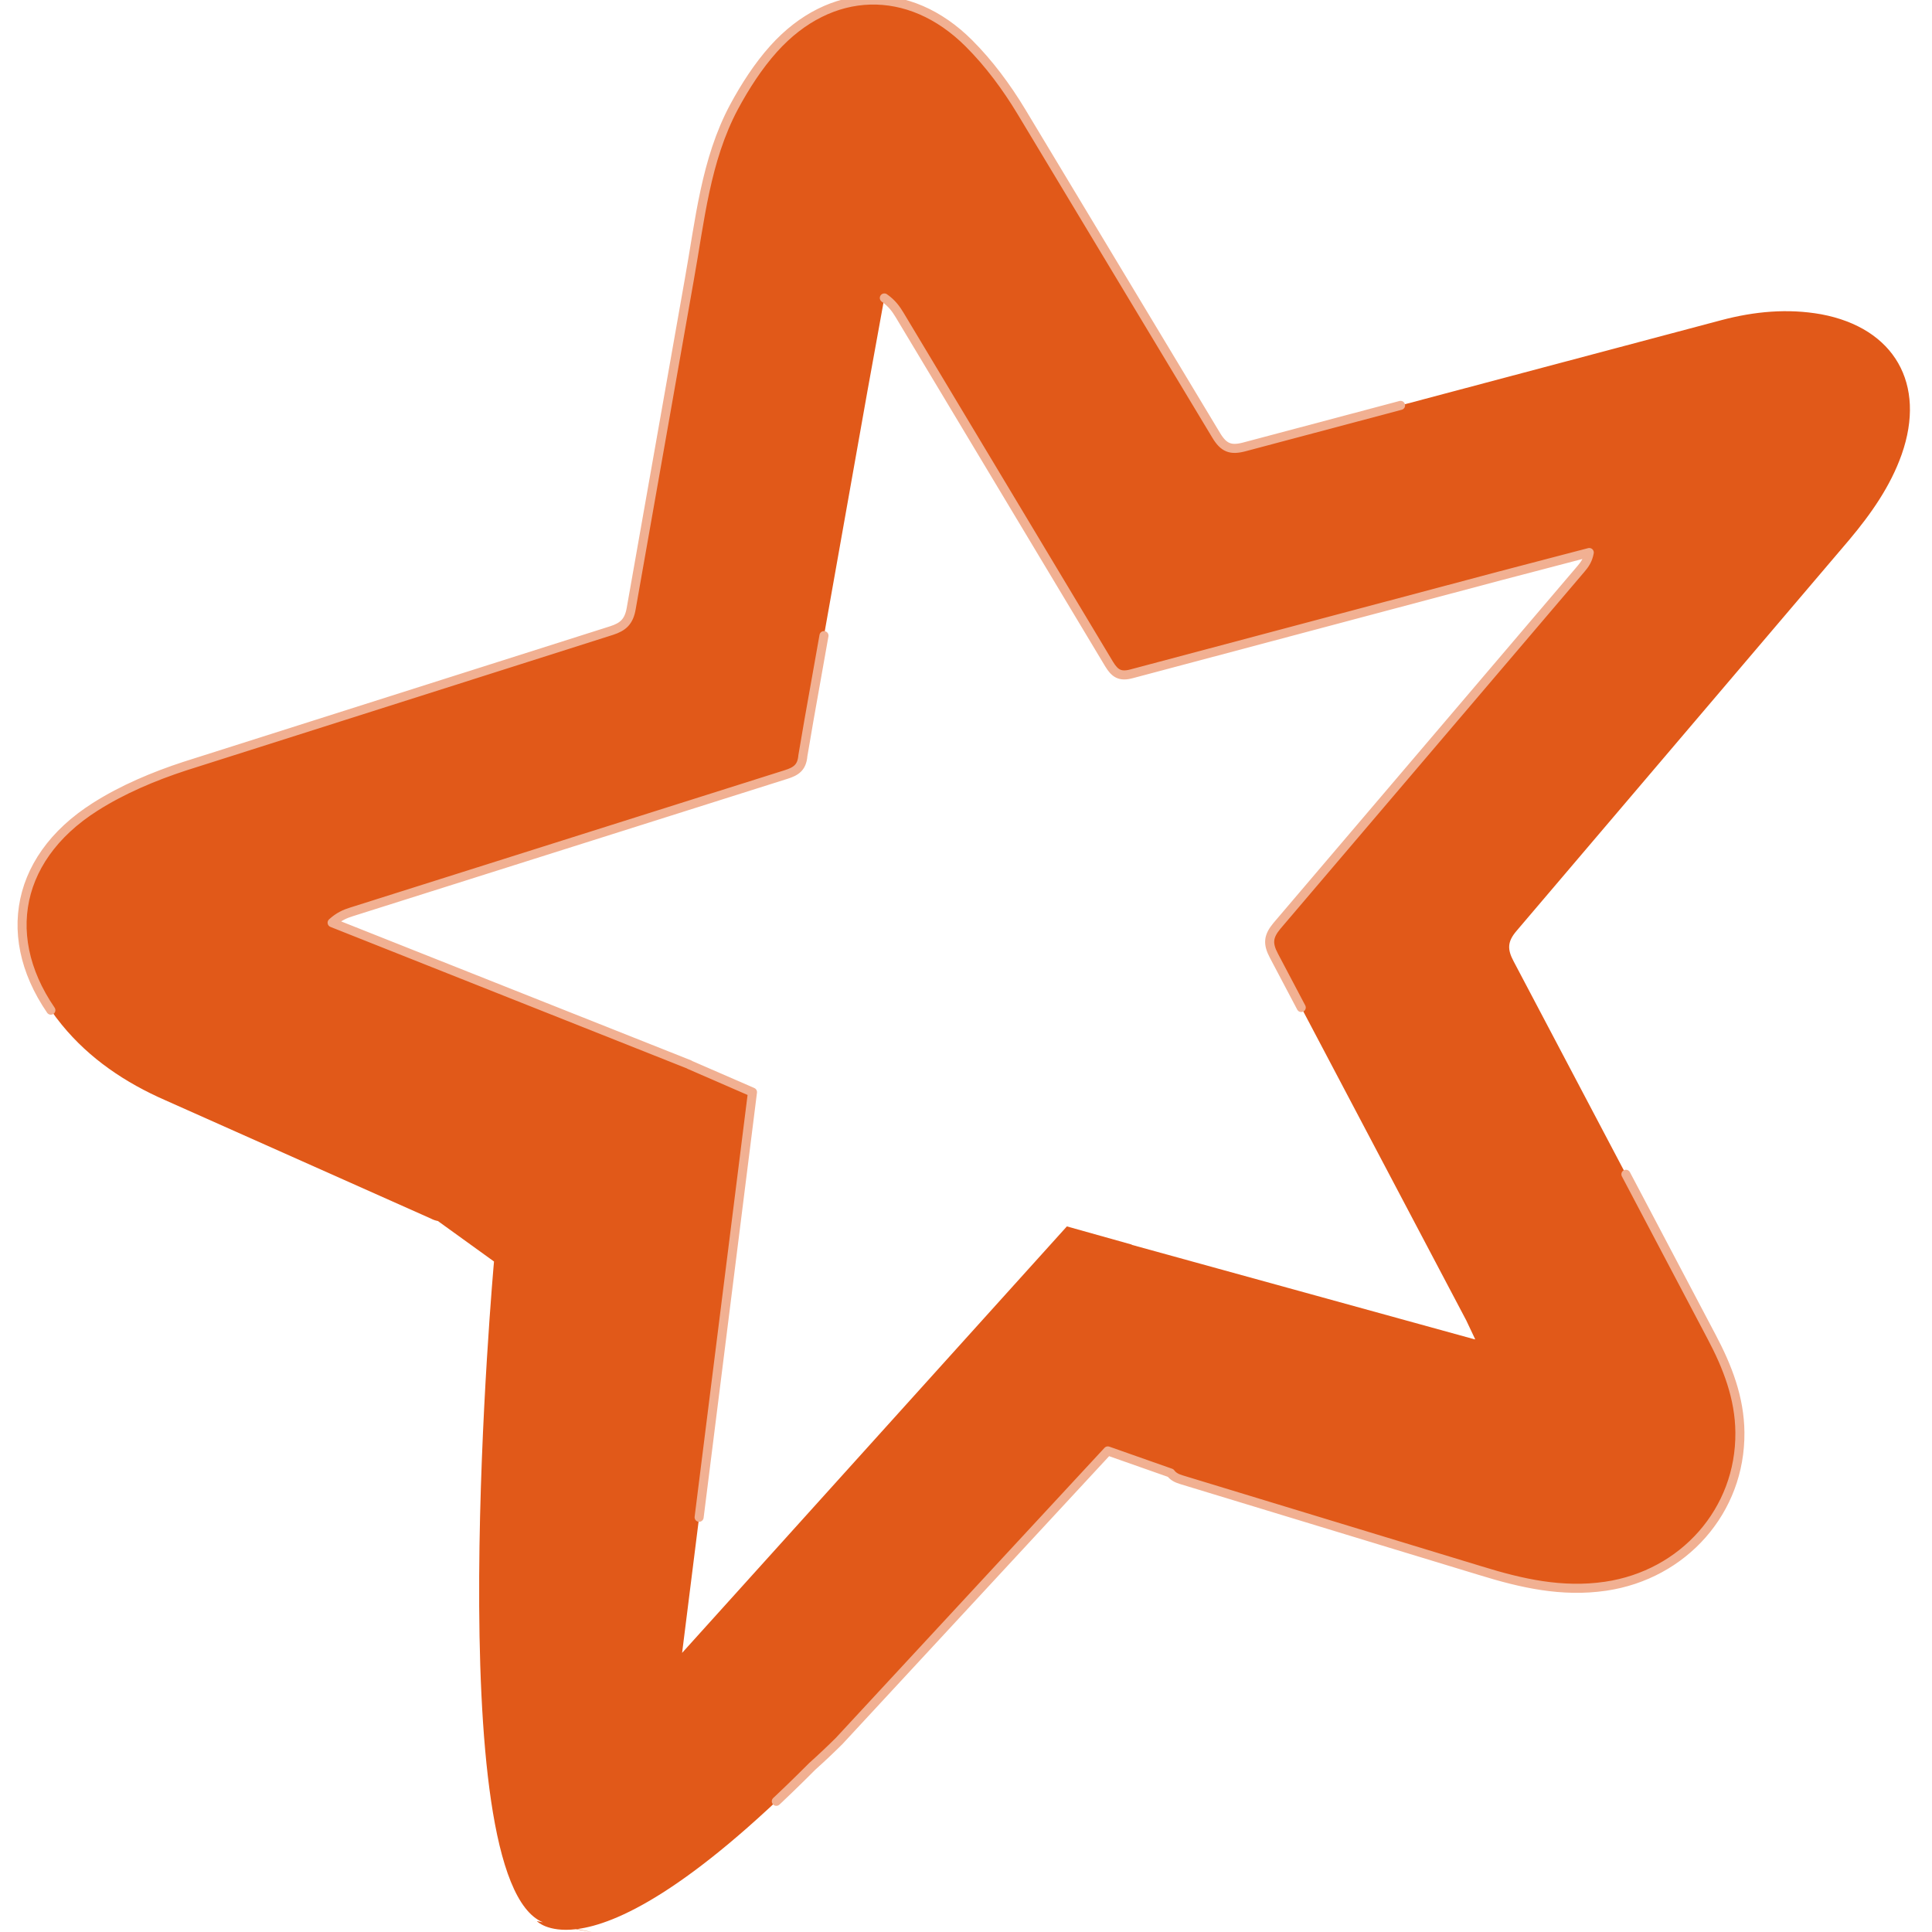
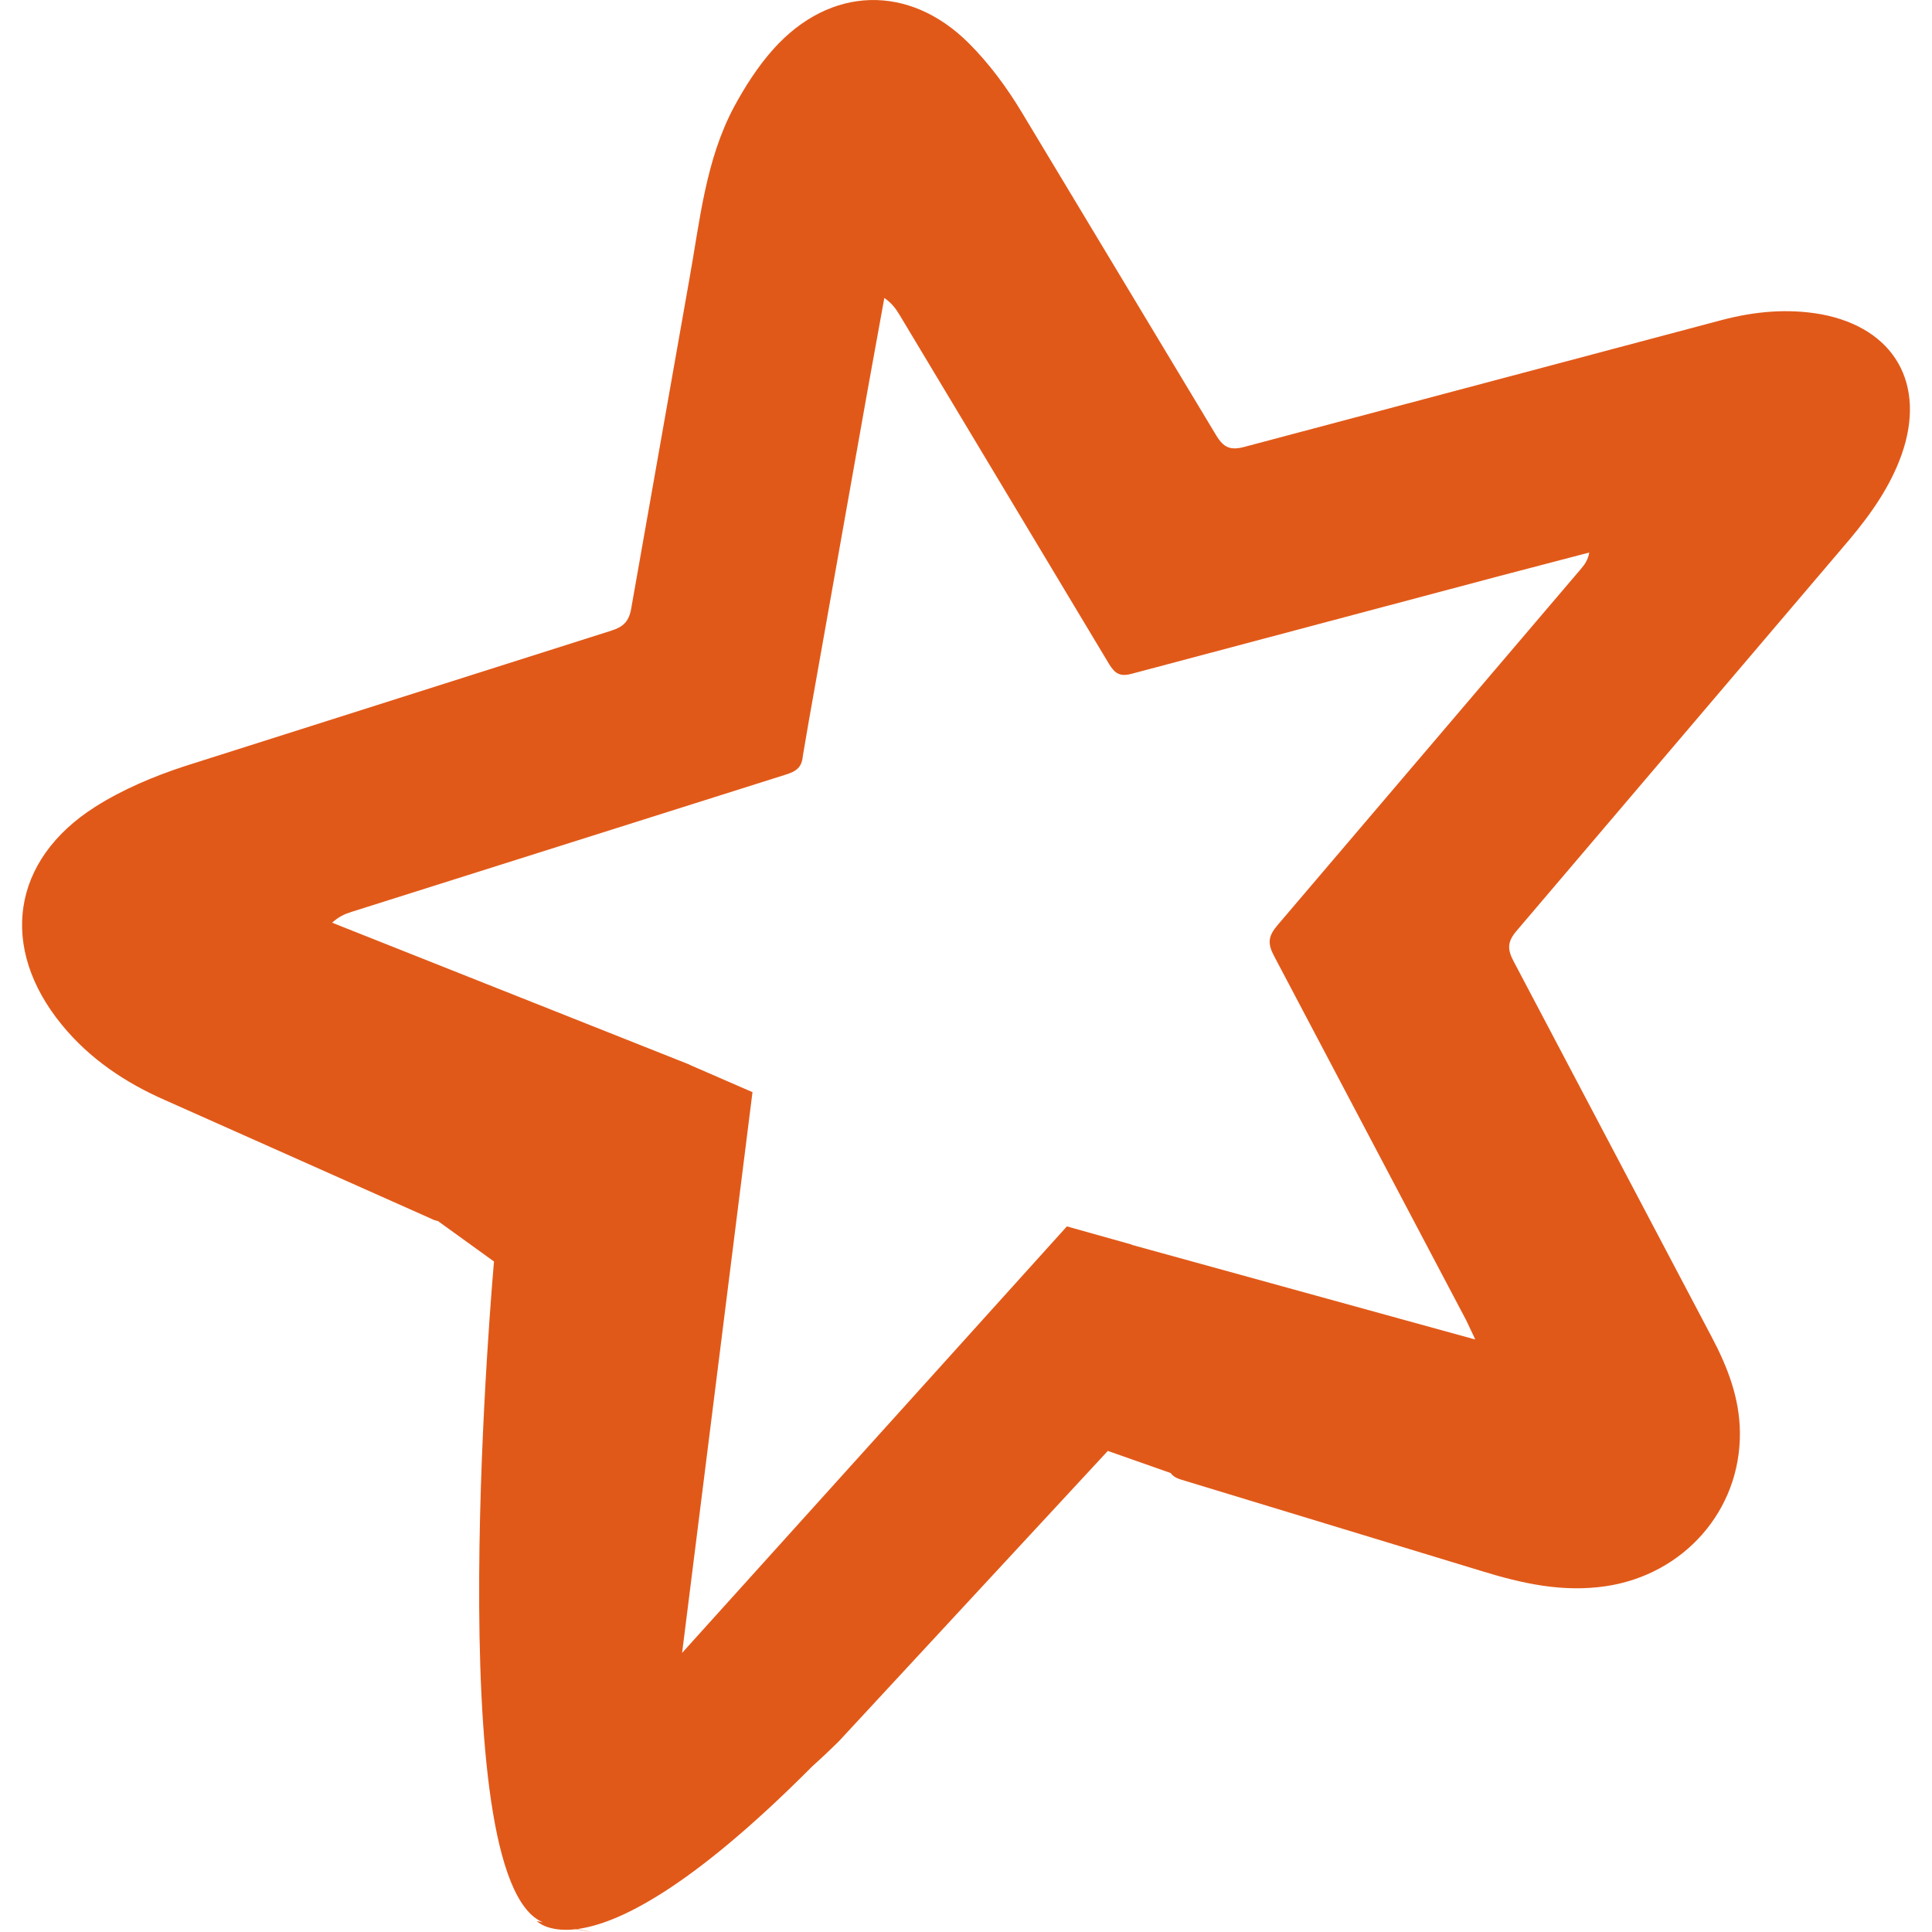
<svg xmlns="http://www.w3.org/2000/svg" viewBox="0 0 24 24" role="img" aria-label="Apache Spark">
-   <style>@keyframes tss_apachespark_al{0%{opacity:0}4%,93%{opacity:1}99%,100%{opacity:0}}.tss_apachespark_al{animation:tss_apachespark_al 3.6s linear infinite}@keyframes tss_apachespark_fl{0%,42%{fill-opacity:.25}58%,100%{fill-opacity:1}}.tss_apachespark_fl{animation:tss_apachespark_fl 3.6s cubic-bezier(.22,1,.36,1) infinite}@keyframes tss_apachespark_tr{0%{stroke-dashoffset:100;stroke-opacity:1}44%{stroke-dashoffset:0;stroke-opacity:1}54%{stroke-opacity:1}64%,100%{stroke-opacity:0}}.tss_apachespark_tr{stroke-dasharray:100;animation:tss_apachespark_tr 3.6s cubic-bezier(.4,0,.2,1) infinite}@media (prefers-reduced-motion: reduce){.tss_apachespark_al,.tss_apachespark_fl,.tss_apachespark_tr{animation:none!important}.tss_apachespark_al{opacity:1!important}.tss_apachespark_fl{fill-opacity:1!important}.tss_apachespark_tr{stroke-opacity:0!important}}</style>
+   <style>@keyframes tss_apachespark_al{0%{opacity:0}5%,94%{opacity:1}99%,100%{opacity:0}}.tss_apachespark_al{animation:tss_apachespark_al 3.6s linear infinite}@keyframes tss_apachespark_mv{0%{transform:scale(0.78)}30%{transform:scale(1.08)}44%{transform:scale(1.05)}56%,100%{transform:scale(1)}}.tss_apachespark_mv{transform-box:fill-box;transform-origin:50% 50%;animation:tss_apachespark_mv 3.6s cubic-bezier(.22,1,.36,1) infinite}@media (prefers-reduced-motion: reduce){.tss_apachespark_al,.tss_apachespark_mv{animation:none!important}.tss_apachespark_al{opacity:1!important}.tss_apachespark_mv{transform:none!important}}</style>
  <g class="tss_apachespark_al">
-     <g class="tss_apachespark_fl">
+     <g class="tss_apachespark_mv">
      <g transform="translate(0 0) scale(0.1875)">
        <path fill="#e15919" d="M57.646.004c-2.269.064-4.51 1.143-6.384 3.223-1.03 1.146-1.905 2.51-2.63 3.855-1.89 3.54-2.262 7.547-2.962 11.43l-3.852 21.81c-.148.856-.532 1.21-1.3 1.455l-28.268 8.98c-2.06.673-4.125 1.543-5.947 2.7-5.558 3.53-6.38 9.338-2.207 14.438 1.842 2.256 4.216 3.843 6.85 4.996l17.603 7.843c.147.08.304.132.463.162l3.717 2.682s-3.7 40.948 3.246 43.781c-.061-.01-.41-.082-.41-.082s.704.761 2.603.537c1.454.27 1.262.226.074-.01 2.583-.334 7.337-2.497 15.578-10.784a47.396 47.396 0 0 0 1.776-1.676l17.8-19.217 4.163 1.465c.15.207.367.34.714.443l19.823 6.031c2.709.836 5.389 1.448 8.277 1.026 5.156-.755 8.951-5 8.9-10.192-.02-2.28-.82-4.339-1.87-6.324l-13.128-24.898c-.418-.787-.405-1.296.196-2l22.054-25.922c1.428-1.703 2.717-3.529 3.465-5.645 1.643-4.67-.482-8.382-5.33-9.289-2.229-.398-4.427-.188-6.6.385l-31.597 8.395c-.93.25-1.39.075-1.895-.772l-12.9-21.434c-.975-1.615-2.14-3.194-3.477-4.527C62.212.89 59.915-.059 57.646.004zm.944 19.736c.51.358.768.727 1.01 1.125l13.88 23.13c.382.628.725.85 1.485.648l24.443-6.497 5.885-1.54c-.087.493-.302.79-.537 1.068l-20.16 23.672c-.57.688-.623 1.17-.194 1.976l12.743 24.16.585 1.237-.015.02-22.727-6.264-.006-.018-4.298-1.205-25.493 28.256 4.663-37.15-4.184-1.82.008-.007-23.674-9.4c.454-.413.86-.585 1.285-.717l28.777-9.096c.676-.21 1.061-.47 1.125-1.242l.403-2.355 3.875-21.807 1.12-6.174z" />
      </g>
    </g>
-     <path class="tss_apachespark_tr" pathLength="100" fill="none" stroke="#F1B092" stroke-width=".6" stroke-linecap="round" stroke-linejoin="round" transform="translate(0 0) scale(0.1875)" d="M57.646.004c-2.269.064-4.51 1.143-6.384 3.223-1.03 1.146-1.905 2.51-2.63 3.855-1.89 3.54-2.262 7.547-2.962 11.43l-3.852 21.81c-.148.856-.532 1.21-1.3 1.455l-28.268 8.98c-2.06.673-4.125 1.543-5.947 2.7-5.558 3.53-6.38 9.338-2.207 14.438 1.842 2.256 4.216 3.843 6.85 4.996l17.603 7.843c.147.08.304.132.463.162l3.717 2.682s-3.7 40.948 3.246 43.781c-.061-.01-.41-.082-.41-.082s.704.761 2.603.537c1.454.27 1.262.226.074-.01 2.583-.334 7.337-2.497 15.578-10.784a47.396 47.396 0 0 0 1.776-1.676l17.8-19.217 4.163 1.465c.15.207.367.34.714.443l19.823 6.031c2.709.836 5.389 1.448 8.277 1.026 5.156-.755 8.951-5 8.9-10.192-.02-2.28-.82-4.339-1.87-6.324l-13.128-24.898c-.418-.787-.405-1.296.196-2l22.054-25.922c1.428-1.703 2.717-3.529 3.465-5.645 1.643-4.67-.482-8.382-5.33-9.289-2.229-.398-4.427-.188-6.6.385l-31.597 8.395c-.93.25-1.39.075-1.895-.772l-12.9-21.434c-.975-1.615-2.14-3.194-3.477-4.527C62.212.89 59.915-.059 57.646.004zm.944 19.736c.51.358.768.727 1.01 1.125l13.88 23.13c.382.628.725.85 1.485.648l24.443-6.497 5.885-1.54c-.087.493-.302.79-.537 1.068l-20.16 23.672c-.57.688-.623 1.17-.194 1.976l12.743 24.16.585 1.237-.015.02-22.727-6.264-.006-.018-4.298-1.205-25.493 28.256 4.663-37.15-4.184-1.82.008-.007-23.674-9.4c.454-.413.86-.585 1.285-.717l28.777-9.096c.676-.21 1.061-.47 1.125-1.242l.403-2.355 3.875-21.807 1.12-6.174z" />
  </g>
</svg>
